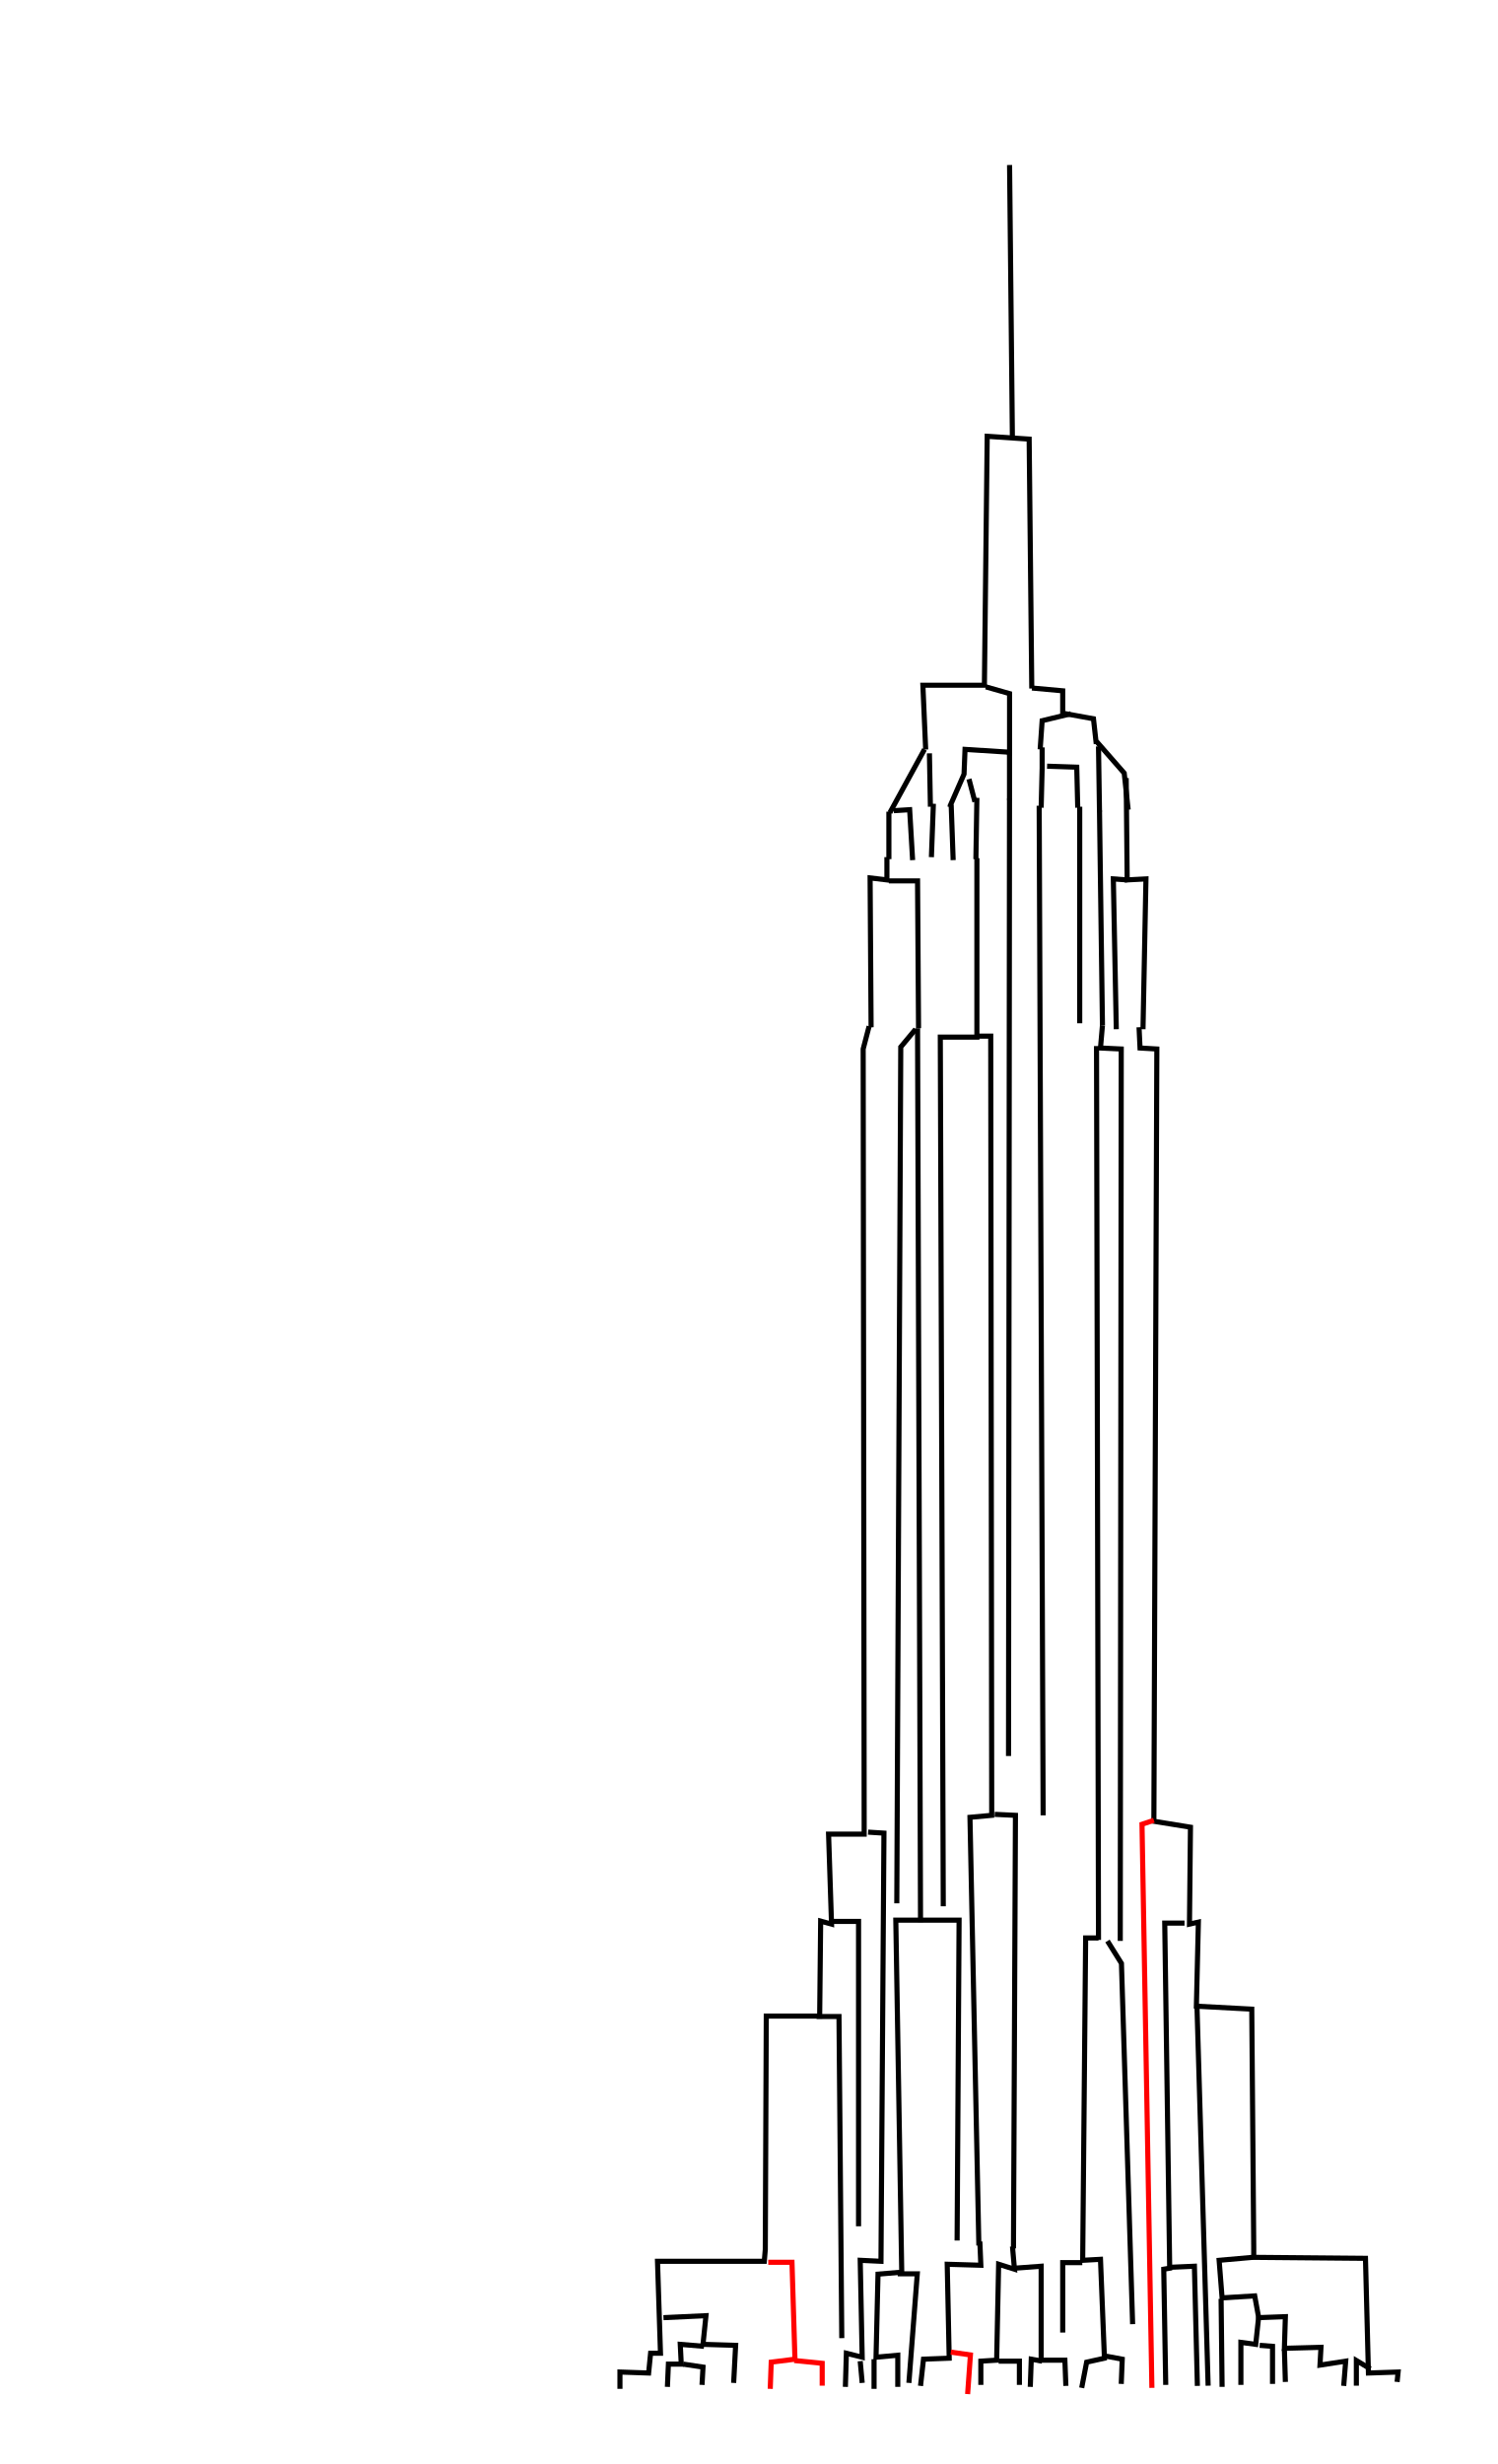
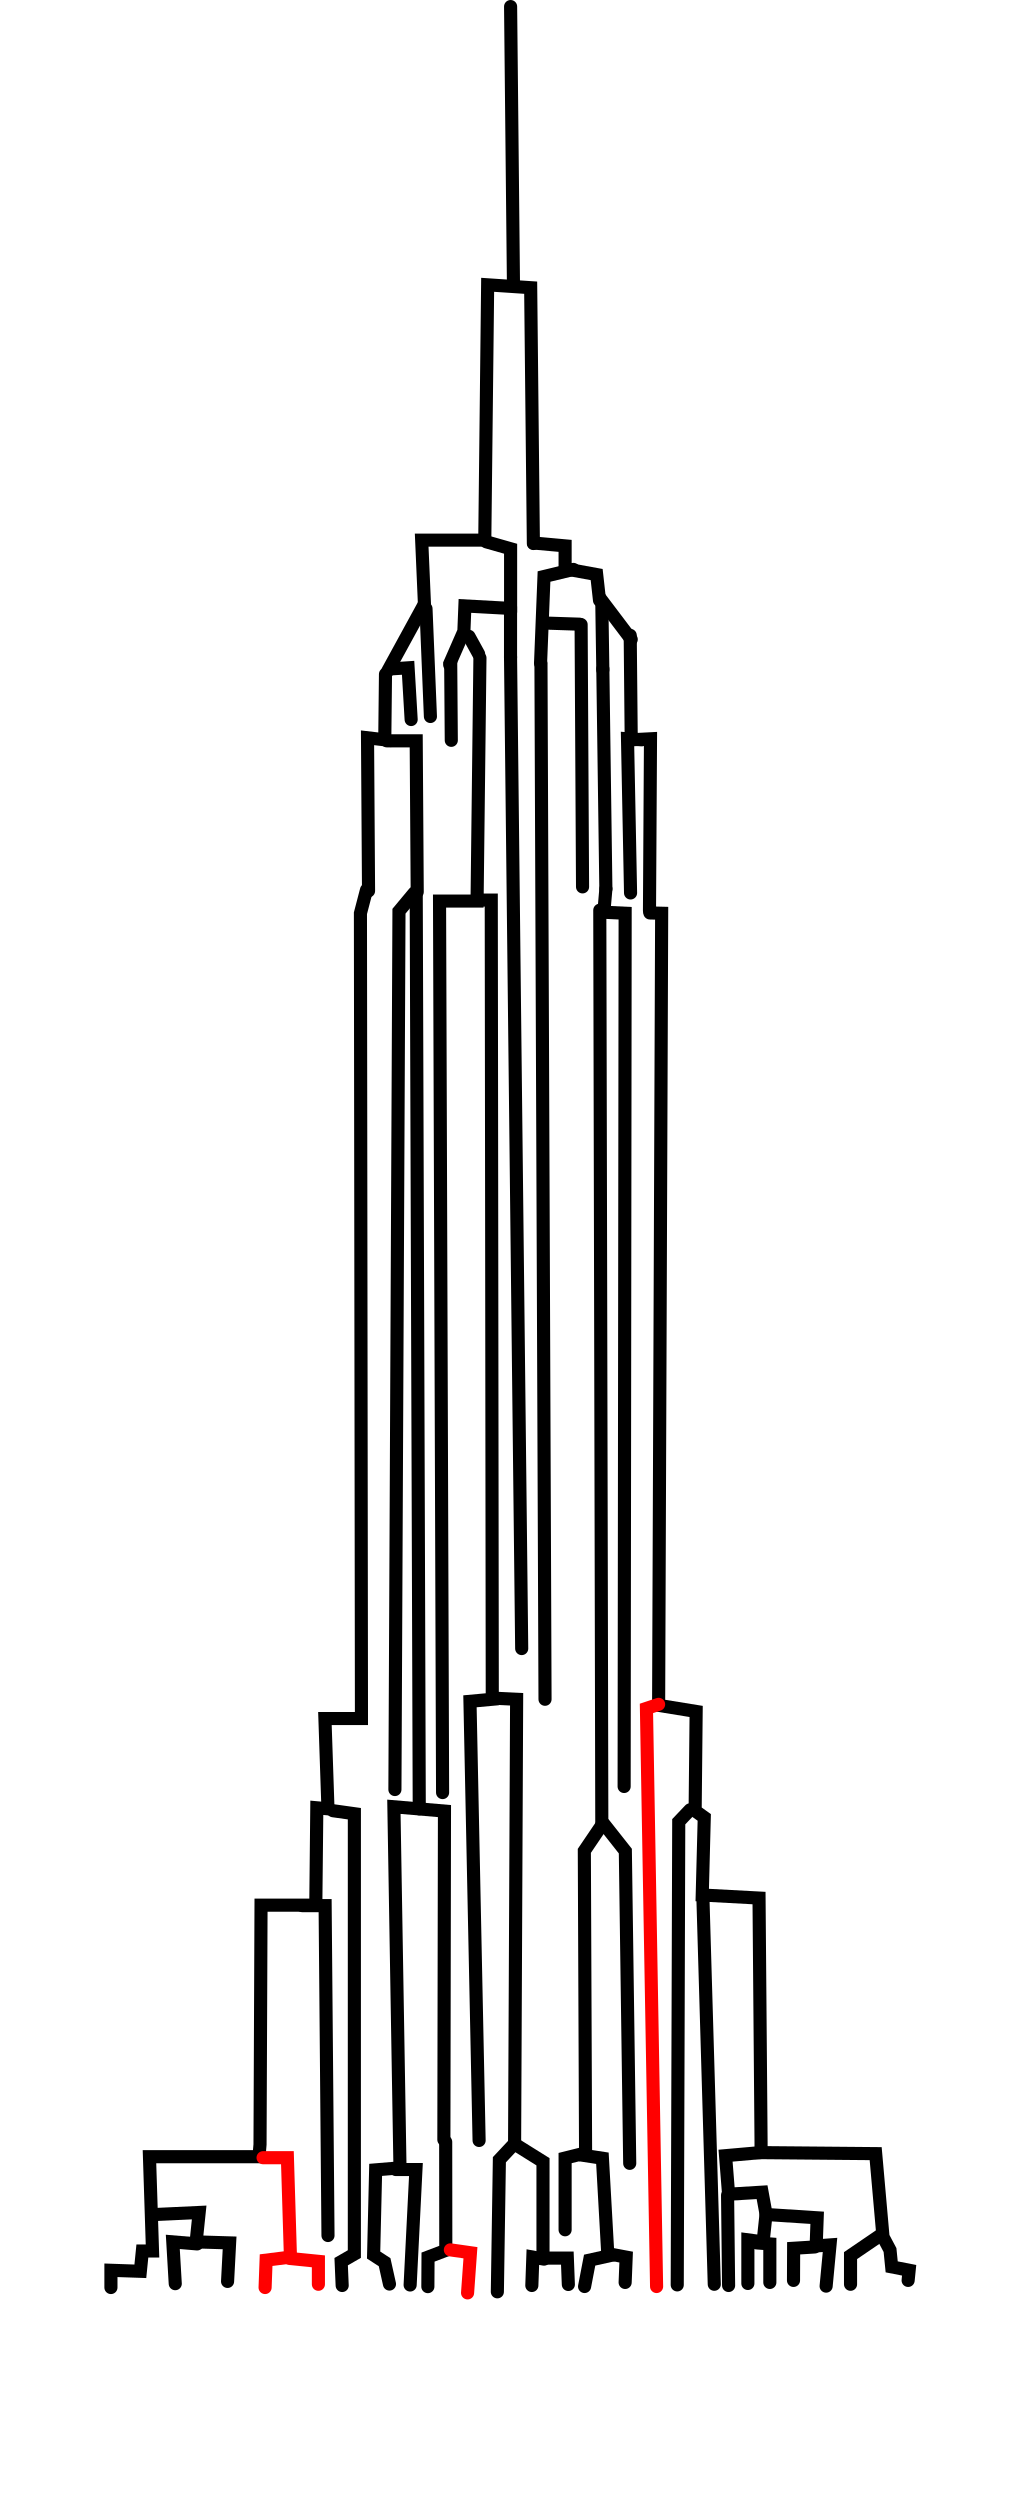
- <svg xmlns="http://www.w3.org/2000/svg" id="svg3020" version="1.1" width="293" height="482">
+ <svg xmlns="http://www.w3.org/2000/svg" id="svg3020" version="1.1" width="196.295" height="476.793">
  <defs id="defs3024" />
-   <path style="fill:none;stroke:#000000;stroke-width:1px;stroke-linecap:butt;stroke-linejoin:miter;stroke-opacity:1" d="m 197.505,32.279 0.547,53.069" id="path3030" />
-   <path style="fill:none;stroke:#000000;stroke-width:1px;stroke-linecap:butt;stroke-linejoin:miter;stroke-opacity:1" d="m 201.849,134.688 -0.514,-48.792 -8.207,-0.547 -0.547,48.692 -12.036,0 0.547,12.583" id="path3032" />
-   <path style="fill:none;stroke:#000000;stroke-width:1px;stroke-linecap:butt;stroke-linejoin:miter;stroke-opacity:1" d="m 192.868,134.361 4.637,1.321 0,12.036" id="path3034" />
-   <path style="fill:none;stroke:#000000;stroke-width:1px;stroke-linecap:butt;stroke-linejoin:miter;stroke-opacity:1" d="m 201.882,134.588 6.018,0.547 0,4.377 6.018,1.094 0.547,4.924" id="path3036" />
-   <path style="fill:none;stroke:#000000;stroke-width:1px;stroke-linecap:butt;stroke-linejoin:miter;stroke-opacity:1" d="m 209.486,139.627 -5.609,1.354 -0.387,5.609" id="path3038" />
-   <path style="fill:none;stroke:#000000;stroke-width:1px;stroke-linecap:butt;stroke-linejoin:miter;stroke-opacity:1" d="m 180.858,146.591 -6.77,12.38" id="path3040" />
-   <path style="fill:none;stroke:#000000;stroke-width:1px;stroke-linecap:butt;stroke-linejoin:miter;stroke-opacity:1" d="m 181.825,147.364 0.193,10.445" id="path3042" />
-   <path style="fill:none;stroke:#000000;stroke-width:1px;stroke-linecap:butt;stroke-linejoin:miter;stroke-opacity:1" d="m 197.88,147.171 -9.091,-0.58 -0.193,4.836 -2.708,6.19 0,0.193" id="path3044" />
-   <path style="fill:none;stroke:#000000;stroke-width:1px;stroke-linecap:butt;stroke-linejoin:miter;stroke-opacity:1" d="m 189.562,152.394 1.161,4.449" id="path3046" />
-   <path style="fill:none;stroke:#000000;stroke-width:1px;stroke-linecap:butt;stroke-linejoin:miter;stroke-opacity:1" d="m 197.493,146.784 0,9.672" id="path3048" />
-   <path style="fill:none;stroke:#000000;stroke-width:1px;stroke-linecap:butt;stroke-linejoin:miter;stroke-opacity:1" d="m 203.876,146.204 0,4.062 -0.193,7.737" id="path3050" />
-   <path style="fill:none;stroke:#000000;stroke-width:1px;stroke-linecap:butt;stroke-linejoin:miter;stroke-opacity:1" d="m 204.843,149.879 5.803,0.193 0.193,7.931" id="path3052" />
-   <path style="fill:none;stroke:#000000;stroke-width:1px;stroke-linecap:butt;stroke-linejoin:miter;stroke-opacity:1" d="m 214.515,145.043 5.416,6.19 0.774,7.157" id="path3054" />
-   <path style="fill:none;stroke:#000000;stroke-width:1px;stroke-linecap:butt;stroke-linejoin:miter;stroke-opacity:1" d="m 214.902,146.01 0.193,12.766" id="path3056" />
-   <path style="fill:none;stroke:#000000;stroke-width:1px;stroke-linecap:butt;stroke-linejoin:miter;stroke-opacity:1" d="m 174.862,158.583 3.095,-0.193 0.58,9.865" id="path3058" />
-   <path style="fill:none;stroke:#000000;stroke-width:1px;stroke-linecap:butt;stroke-linejoin:miter;stroke-opacity:1" d="m 173.894,158.777 0,9.285" id="path3060" />
-   <path style="fill:none;stroke:#000000;stroke-width:1px;stroke-linecap:butt;stroke-linejoin:miter;stroke-opacity:1" d="m 182.599,157.229 -0.387,10.445" id="path3062" />
-   <path style="fill:none;stroke:#000000;stroke-width:1px;stroke-linecap:butt;stroke-linejoin:miter;stroke-opacity:1" d="m 186.081,157.423 0.387,10.832" id="path3064" />
-   <path style="fill:none;stroke:#000000;stroke-width:1px;stroke-linecap:butt;stroke-linejoin:miter;stroke-opacity:1" d="m 191.11,156.069 -0.193,11.993" id="path3066" />
-   <path style="fill:none;stroke:#000000;stroke-width:1px;stroke-linecap:butt;stroke-linejoin:miter;stroke-opacity:1" d="m 203.296,157.616 0.774,197.493" id="path3070" />
-   <path style="fill:none;stroke:#000000;stroke-width:1px;stroke-linecap:butt;stroke-linejoin:miter;stroke-opacity:1" d="m 211.227,157.81 0,42.361" id="path3072" />
-   <path style="fill:none;stroke:#000000;stroke-width:1px;stroke-linecap:butt;stroke-linejoin:miter;stroke-opacity:1" d="m 215.095,158.583 0.58,41.975" id="path3074" />
-   <path style="fill:none;stroke:#000000;stroke-width:1px;stroke-linecap:butt;stroke-linejoin:miter;stroke-opacity:1" d="m 220.318,152.2 0.193,19.923 3.675,-0.193 -0.58,29.402" id="path3076" />
-   <path style="fill:none;stroke:#000000;stroke-width:1px;stroke-linecap:butt;stroke-linejoin:miter;stroke-opacity:1" d="m 220.511,172.124 -2.708,-0.193 0.58,29.402" id="path3078" />
-   <path style="fill:none;stroke:#000000;stroke-width:1px;stroke-linecap:butt;stroke-linejoin:miter;stroke-opacity:1" d="m 173.508,167.675 0,4.449 -3.288,-0.387 0.193,29.208" id="path3080" />
-   <path style="fill:none;stroke:#000000;stroke-width:1px;stroke-linecap:butt;stroke-linejoin:miter;stroke-opacity:1" d="m 173.894,172.317 5.609,0 0.193,28.821" id="path3082" />
-   <path style="fill:none;stroke:#000000;stroke-width:1px;stroke-linecap:butt;stroke-linejoin:miter;stroke-opacity:1" d="m 170.026,200.751 -1.161,4.449 0.193,151.263 0,2.321 -6.964,0 0.58,17.602 -2.128,-0.58 -0.193,18.569 -10.445,0 -0.193,45.65 -0.193,2.321 -20.891,0 0.58,17.989 -1.934,0 -0.387,3.869 -5.609,-0.193 0,3.288" id="path3084" />
-   <path style="fill:none;stroke:#000000;stroke-width:1px;stroke-linecap:butt;stroke-linejoin:miter;stroke-opacity:1" d="m 191.11,167.868 0,35.011 -7.157,0 0.58,170.026" id="path3086" />
-   <path style="fill:none;stroke:#000000;stroke-width:1px;stroke-linecap:butt;stroke-linejoin:miter;stroke-opacity:1" d="m 191.11,202.686 2.708,0 0.193,152.424 -4.255,0.387 1.741,83.756" id="path3088" />
-   <path style="fill:none;stroke:#000000;stroke-width:1px;stroke-linecap:butt;stroke-linejoin:miter;stroke-opacity:1" d="m 194.592,354.916 4.062,0.193 -0.387,84.723" id="path3090" />
-   <path style="fill:none;stroke:#000000;stroke-width:1px;stroke-linecap:butt;stroke-linejoin:miter;stroke-opacity:1" d="m 197.493,156.262 -0.193,187.241" id="path3092" />
-   <path style="fill:none;stroke:#000000;stroke-width:1px;stroke-linecap:butt;stroke-linejoin:miter;stroke-opacity:1" d="m 179.117,201.332 -2.901,3.482 -0.774,167.511" id="path3094" />
-   <path style="fill:none;stroke:#000000;stroke-width:1px;stroke-linecap:butt;stroke-linejoin:miter;stroke-opacity:1" d="m 169.832,358.398 3.095,0.193 -0.58,83.756 -4.062,-0.193 0.387,18.956 -3.095,-0.774 -0.193,6.577" id="path3096" />
-   <path style="fill:none;stroke:#000000;stroke-width:1px;stroke-linecap:butt;stroke-linejoin:miter;stroke-opacity:1" d="m 215.676,200.558 -0.387,4.449 4.062,0.193 -0.193,174.475" id="path3098" />
-   <path style="fill:none;stroke:#000000;stroke-width:1px;stroke-linecap:butt;stroke-linejoin:miter;stroke-opacity:1" d="m 214.515,204.62 0.387,174.862" id="path3100" />
-   <path style="fill:none;stroke:#000000;stroke-width:1px;stroke-linecap:butt;stroke-linejoin:miter;stroke-opacity:1" d="m 222.833,200.945 0.193,4.062 3.288,0.193 -0.58,151.07 7.157,1.161 -0.193,18.956 1.741,-0.387 -0.387,16.442 10.832,0.58 0.387,46.617 0,1.934 21.858,0.193 0.58,22.438 5.803,-0.193 -0.193,1.934" id="path3102" />
-   <path style="fill:none;stroke:#000000;stroke-width:1px;stroke-linecap:butt;stroke-linejoin:miter;stroke-opacity:1" d="m 179.504,201.138 0.58,174.862" id="path3104" />
-   <path style="fill:none;stroke:#ff0000;stroke-width:1px;stroke-linecap:butt;stroke-linejoin:miter;stroke-opacity:1" d="m 150.296,442.54 4.642,0 0.58,18.956 -4.642,0.58 -0.193,5.223" id="path3106" />
-   <path style="fill:none;stroke:#000000;stroke-width:1px;stroke-linecap:butt;stroke-linejoin:miter;stroke-opacity:1" d="m 191.69,438.478 0.193,4.642 -6.577,-0.193 0.387,18.376 -5.029,0.193 -0.58,5.223" id="path3108" />
-   <path style="fill:none;stroke:#000000;stroke-width:1px;stroke-linecap:butt;stroke-linejoin:miter;stroke-opacity:1" d="m 198.073,439.445 0.387,4.449 -3.095,-0.967 -0.387,18.763 -3.095,0.193 0,4.642" id="path3110" />
-   <path style="fill:none;stroke:#000000;stroke-width:1px;stroke-linecap:butt;stroke-linejoin:miter;stroke-opacity:1" d="m 198.46,443.701 5.223,-0.387 0,18.376 4.642,0 0.193,5.029" id="path3112" />
-   <path style="fill:none;stroke:#000000;stroke-width:1px;stroke-linecap:butt;stroke-linejoin:miter;stroke-opacity:1" d="m 195.365,461.883 4.062,0 0,4.642" id="path3114" />
-   <path style="fill:none;stroke:#000000;stroke-width:1px;stroke-linecap:butt;stroke-linejoin:miter;stroke-opacity:1" d="m 203.876,461.883 -2.128,-0.387 -0.193,5.416" id="path3116" />
-   <path style="fill:none;stroke:#000000;stroke-width:1px;stroke-linecap:butt;stroke-linejoin:miter;stroke-opacity:1" d="m 214.902,379.095 -2.515,0 -0.58,63.059 3.482,-0.193 0.774,19.343 -3.482,0.774 -0.967,5.029" id="path3118" />
-   <path style="fill:none;stroke:#000000;stroke-width:1px;stroke-linecap:butt;stroke-linejoin:miter;stroke-opacity:1" d="m 216.449,460.916 3.095,0.58 -0.193,4.836" id="path3120" />
-   <path style="fill:none;stroke:#ff0000;stroke-width:1px;stroke-linecap:butt;stroke-linejoin:miter;stroke-opacity:1" d="m 225.734,356.076 -2.321,0.774 1.934,110.256" id="path3122" />
-   <path style="fill:none;stroke:#000000;stroke-width:1px;stroke-linecap:butt;stroke-linejoin:miter;stroke-opacity:1" d="m 231.73,376.193 -3.869,0 0.967,67.507 -1.161,0.193 0.387,22.631" id="path3124" />
-   <path style="fill:none;stroke:#000000;stroke-width:1px;stroke-linecap:butt;stroke-linejoin:miter;stroke-opacity:1" d="m 229.216,443.507 4.449,-0.193 0.58,23.405" id="path3126" />
-   <path style="fill:none;stroke:#000000;stroke-width:1px;stroke-linecap:butt;stroke-linejoin:miter;stroke-opacity:1" d="m 245.077,441.573 -6.577,0.58 0.58,7.35 6.383,-0.387 0.774,4.255 5.223,-0.193 -0.193,6.19 7.157,-0.193 -0.193,3.482 5.029,-0.774 -0.387,4.836" id="path3128" />
-   <path style="fill:none;stroke:#000000;stroke-width:1px;stroke-linecap:butt;stroke-linejoin:miter;stroke-opacity:1" d="m 238.887,449.697 0.193,17.215" id="path3130" />
-   <path style="fill:none;stroke:#000000;stroke-width:1px;stroke-linecap:butt;stroke-linejoin:miter;stroke-opacity:1" d="m 246.238,453.179 -0.58,5.416 -2.901,-0.387 0,8.318" id="path3132" />
-   <path style="fill:none;stroke:#000000;stroke-width:1px;stroke-linecap:butt;stroke-linejoin:miter;stroke-opacity:1" d="m 246.431,458.788 2.515,0.193 0,7.35" id="path3134" />
-   <path style="fill:none;stroke:#000000;stroke-width:1px;stroke-linecap:butt;stroke-linejoin:miter;stroke-opacity:1" d="m 251.267,459.562 0.193,6.383" id="path3136" />
-   <path style="fill:none;stroke:#000000;stroke-width:1px;stroke-linecap:butt;stroke-linejoin:miter;stroke-opacity:1" d="m 129.792,453.372 8.318,-0.387 -0.58,5.609 6.383,0.193 -0.387,7.35" id="path3138" />
-   <path style="fill:none;stroke:#000000;stroke-width:1px;stroke-linecap:butt;stroke-linejoin:miter;stroke-opacity:1" d="m 137.723,458.982 -4.642,-0.387 0.193,3.869 -2.515,0 -0.193,4.449" id="path3140" />
-   <path style="fill:none;stroke:#000000;stroke-width:1px;stroke-linecap:butt;stroke-linejoin:miter;stroke-opacity:1" d="m 133.661,462.463 3.869,0.58 -0.193,3.482" id="path3142" />
-   <path style="fill:none;stroke:#000000;stroke-width:1px;stroke-linecap:butt;stroke-linejoin:miter;stroke-opacity:1" d="m 187.241,438.285 0.387,-62.672 -12.38,0 1.161,68.861 -4.642,0.387 -0.387,16.248 4.255,-0.387 0,6.19" id="path3144" />
-   <path style="fill:none;stroke:#000000;stroke-width:1px;stroke-linecap:butt;stroke-linejoin:miter;stroke-opacity:1" d="m 170.993,461.496 0,5.803" id="path3146" />
-   <path style="fill:none;stroke:#000000;stroke-width:1px;stroke-linecap:butt;stroke-linejoin:miter;stroke-opacity:1" d="m 168.285,461.883 0.387,4.255" id="path3148" />
-   <path style="fill:none;stroke:#000000;stroke-width:1px;stroke-linecap:butt;stroke-linejoin:miter;stroke-opacity:1" d="m 162.49,375.862 5.471,0 0,59.635" id="path3207" />
-   <path style="fill:none;stroke:#000000;stroke-width:1px;stroke-linecap:butt;stroke-linejoin:miter;stroke-opacity:1" d="m 159.755,394.463 4.377,0 0.547,62.917" id="path3209" />
-   <path style="fill:none;stroke:#ff0000;stroke-width:1px;stroke-linecap:butt;stroke-linejoin:miter;stroke-opacity:1" d="m 155.378,461.757 5.471,0.547 0,4.377" id="path3211" />
-   <path style="fill:none;stroke:#ff0000;stroke-width:1px;stroke-linecap:butt;stroke-linejoin:miter;stroke-opacity:1" d="m 186.016,460.116 3.83,0.547 -0.547,7.659" id="path3213" />
-   <path style="fill:none;stroke:#000000;stroke-width:1px;stroke-linecap:butt;stroke-linejoin:miter;stroke-opacity:1" d="m 268.082,463.398 -2.736,-1.641 0,4.924" id="path3215" />
-   <path style="fill:none;stroke:#000000;stroke-width:1px;stroke-linecap:butt;stroke-linejoin:miter;stroke-opacity:1" d="m 216.654,379.691 2.736,4.377 2.188,70.577" id="path3053" />
-   <path style="fill:none;stroke:#000000;stroke-width:1px;stroke-linecap:butt;stroke-linejoin:miter;stroke-opacity:1" d="m 211.73,442.608 -3.83,0 0,13.678" id="path3055" />
-   <path style="fill:none;stroke:#000000;stroke-width:1px;stroke-linecap:butt;stroke-linejoin:miter;stroke-opacity:1" d="m 175.621,444.797 3.83,0 -1.641,21.337" id="path3059" />
-   <path style="fill:none;stroke:#000000;stroke-width:1px;stroke-linecap:butt;stroke-linejoin:miter;stroke-opacity:1" d="m 234.161,392.275 2.188,74.406" id="path3061" />
+   <path style="fill:none;stroke:#000000;stroke-width:2.5;stroke-linecap:round;stroke-linejoin:miter;stroke-miterlimit:4;stroke-opacity:1;stroke-dasharray:none" d="m 97.38,1.25 0.547,53.069" id="path3030" />
+   <path style="fill:none;stroke:#000000;stroke-width:2.5;stroke-linecap:round;stroke-linejoin:miter;stroke-miterlimit:4;stroke-opacity:1;stroke-dasharray:none" d="m 101.724,103.658 -0.514,-48.792 -8.207,-0.547 -0.547,48.692 -12.036,0 0.547,12.583" id="path3032" />
+   <path style="fill:none;stroke:#000000;stroke-width:2.5;stroke-linecap:round;stroke-linejoin:miter;stroke-miterlimit:4;stroke-opacity:1;stroke-dasharray:none" d="m 92.743,103.332 4.637,1.321 0,12.036" id="path3034" />
+   <path style="fill:none;stroke:#000000;stroke-width:2.5;stroke-linecap:round;stroke-linejoin:miter;stroke-miterlimit:4;stroke-opacity:1;stroke-dasharray:none" d="m 101.757,103.559 6.018,0.547 0,4.377 6.018,1.094 0.547,4.924" id="path3036" />
+   <path style="fill:none;stroke:#000000;stroke-width:2.5;stroke-linecap:round;stroke-linejoin:miter;stroke-miterlimit:4;stroke-opacity:1;stroke-dasharray:none" d="m 109.361,108.598 -5.609,1.354 -0.66,16.552" id="path3038" />
+   <path style="fill:none;stroke:#000000;stroke-width:2.5;stroke-linecap:round;stroke-linejoin:miter;stroke-miterlimit:4;stroke-opacity:1;stroke-dasharray:none" d="m 80.733,115.561 -6.77,12.38" id="path3040" />
+   <path style="fill:none;stroke:#000000;stroke-width:2.5;stroke-linecap:round;stroke-linejoin:miter;stroke-miterlimit:4;stroke-opacity:1;stroke-dasharray:none" d="m 96.798,116.005 -8.134,-0.444 -0.193,4.836 -2.708,6.19 0,0.193" id="path3044" />
+   <path style="fill:none;stroke:#000000;stroke-width:2.5;stroke-linecap:round;stroke-linejoin:miter;stroke-miterlimit:4;stroke-opacity:1;stroke-dasharray:none" d="m 89.437,121.364 1.844,3.355" id="path3046" />
+   <path style="fill:none;stroke:#000000;stroke-width:2.5;stroke-linecap:round;stroke-linejoin:miter;stroke-miterlimit:4;stroke-opacity:1;stroke-dasharray:none" d="m 97.368,115.755 0,9.672" id="path3048" />
+   <path style="fill:none;stroke:#000000;stroke-width:2.5;stroke-linecap:round;stroke-linejoin:miter;stroke-miterlimit:4;stroke-opacity:1;stroke-dasharray:none" d="m 104.718,118.85 5.803,0.193" id="path3052" />
+   <path style="fill:none;stroke:#000000;stroke-width:2.5;stroke-linecap:round;stroke-linejoin:miter;stroke-miterlimit:4;stroke-opacity:1;stroke-dasharray:none" d="m 114.39,114.014 5.996,7.931" id="path3054" />
+   <path style="fill:none;stroke:#000000;stroke-width:2.5;stroke-linecap:round;stroke-linejoin:miter;stroke-miterlimit:4;stroke-opacity:1;stroke-dasharray:none" d="m 114.777,114.981 0.193,12.766" id="path3056" />
+   <path style="fill:none;stroke:#000000;stroke-width:2.5;stroke-linecap:round;stroke-linejoin:miter;stroke-miterlimit:4;stroke-opacity:1;stroke-dasharray:none" d="m 74.737,127.554 3.095,-0.193 0.58,9.865" id="path3058" />
+   <path style="fill:none;stroke:#000000;stroke-width:2.5;stroke-linecap:round;stroke-linejoin:miter;stroke-miterlimit:4;stroke-opacity:1;stroke-dasharray:none" d="m 81.243,116.079 0.844,20.567" id="path3062" />
+   <path style="fill:none;stroke:#000000;stroke-width:2.5;stroke-linecap:round;stroke-linejoin:miter;stroke-miterlimit:4;stroke-opacity:1;stroke-dasharray:none" d="m 85.956,126.394 0.113,14.799" id="path3064" />
+   <path style="fill:none;stroke:#000000;stroke-width:2.5;stroke-linecap:round;stroke-linejoin:miter;stroke-miterlimit:4;stroke-opacity:1;stroke-dasharray:none" d="m 103.171,126.587 0.774,197.493" id="path3070" />
+   <path style="fill:none;stroke:#000000;stroke-width:2.5;stroke-linecap:round;stroke-linejoin:miter;stroke-miterlimit:4;stroke-opacity:1;stroke-dasharray:none" d="m 110.828,119.121 0.274,50.021" id="path3072" />
+   <path style="fill:none;stroke:#000000;stroke-width:2.5;stroke-linecap:round;stroke-linejoin:miter;stroke-miterlimit:4;stroke-opacity:1;stroke-dasharray:none" d="m 114.97,127.554 0.58,41.975" id="path3074" />
+   <path style="fill:none;stroke:#000000;stroke-width:2.5;stroke-linecap:round;stroke-linejoin:miter;stroke-miterlimit:4;stroke-opacity:1;stroke-dasharray:none" d="m 120.193,121.171 0.193,19.923 3.675,-0.193 -0.193,32.78" id="path3076" />
+   <path style="fill:none;stroke:#000000;stroke-width:2.5;stroke-linecap:round;stroke-linejoin:miter;stroke-miterlimit:4;stroke-opacity:1;stroke-dasharray:none" d="m 122.386,141.094 -2.708,-0.193 0.58,29.402" id="path3078" />
+   <path style="fill:none;stroke:#000000;stroke-width:2.5;stroke-linecap:round;stroke-linejoin:miter;stroke-miterlimit:4;stroke-opacity:1;stroke-dasharray:none" d="m 73.519,128.576 -0.137,12.519 -3.288,-0.387 0.193,29.208" id="path3080" />
+   <path style="fill:none;stroke:#000000;stroke-width:2.5;stroke-linecap:round;stroke-linejoin:miter;stroke-miterlimit:4;stroke-opacity:1;stroke-dasharray:none" d="m 73.769,141.288 5.609,0 0.193,28.821" id="path3082" />
+   <path style="fill:none;stroke:#000000;stroke-width:2.5;stroke-linecap:round;stroke-linejoin:miter;stroke-miterlimit:4;stroke-opacity:1;stroke-dasharray:none" d="m 69.901,169.722 -1.161,4.449 0.193,151.263 0,2.321 -6.964,0 0.58,17.215 -2.128,-0.193 -0.193,18.569 -10.445,0 -0.193,45.65 -0.193,2.321 -20.891,0 0.58,17.989 -1.934,0 -0.387,3.869 -5.609,-0.193 0,3.288" id="path3084" />
+   <path style="fill:none;stroke:#000000;stroke-width:2.5;stroke-linecap:round;stroke-linejoin:miter;stroke-miterlimit:4;stroke-opacity:1;stroke-dasharray:none" d="m 91.532,125.486 -0.547,46.363 -7.157,0 0.58,170.026" id="path3086" />
+   <path style="fill:none;stroke:#000000;stroke-width:2.5;stroke-linecap:round;stroke-linejoin:miter;stroke-miterlimit:4;stroke-opacity:1;stroke-dasharray:none" d="m 90.985,171.656 2.708,0 0.193,152.424 -4.255,0.387 1.741,83.756" id="path3088" />
+   <path style="fill:none;stroke:#000000;stroke-width:2.5;stroke-linecap:round;stroke-linejoin:miter;stroke-miterlimit:4;stroke-opacity:1;stroke-dasharray:none" d="m 94.467,323.887 4.062,0.193 -0.387,84.723" id="path3090" />
+   <path style="fill:none;stroke:#000000;stroke-width:2.5;stroke-linecap:round;stroke-linejoin:miter;stroke-miterlimit:4;stroke-opacity:1;stroke-dasharray:none" d="m 97.368,125.233 2.128,189.176" id="path3092" />
+   <path style="fill:none;stroke:#000000;stroke-width:2.5;stroke-linecap:round;stroke-linejoin:miter;stroke-miterlimit:4;stroke-opacity:1;stroke-dasharray:none" d="m 78.992,170.302 -2.901,3.482 -0.774,167.511" id="path3094" />
+   <path style="fill:none;stroke:#000000;stroke-width:2.5;stroke-linecap:round;stroke-linejoin:miter;stroke-miterlimit:4;stroke-opacity:1;stroke-dasharray:none" d="m 63.51,345.335 4.075,0.571 -0.004,83.981 -2.515,1.451 0.193,4.546" id="path3096" />
+   <path style="fill:none;stroke:#000000;stroke-width:2.5;stroke-linecap:round;stroke-linejoin:miter;stroke-miterlimit:4;stroke-opacity:1;stroke-dasharray:none" d="m 115.551,169.529 -0.387,4.449 4.062,0.193 -0.193,166.542" id="path3098" />
+   <path style="fill:none;stroke:#000000;stroke-width:2.5;stroke-linecap:round;stroke-linejoin:miter;stroke-miterlimit:4;stroke-opacity:1;stroke-dasharray:none" d="m 114.39,173.591 0.387,174.862" id="path3100" />
+   <path style="fill:none;stroke:#000000;stroke-width:2.5;stroke-linecap:round;stroke-linejoin:miter;stroke-miterlimit:4;stroke-opacity:1;stroke-dasharray:none" d="m 123.944,174.114 2.246,0.057 -0.58,151.07 7.157,1.161 -0.193,18.956 1.741,1.254 -0.387,14.8 10.832,0.58 0.387,46.617 0,1.934 21.858,0.193 1.401,15.873 1.336,2.515 0.319,3.205 3.328,0.652 -0.193,1.934" id="path3102" />
+   <path style="fill:none;stroke:#000000;stroke-width:2.5;stroke-linecap:round;stroke-linejoin:miter;stroke-miterlimit:4;stroke-opacity:1;stroke-dasharray:none" d="m 79.379,170.109 0.58,174.862" id="path3104" />
+   <path style="fill:none;stroke:#ff0000;stroke-width:2.5;stroke-linecap:round;stroke-linejoin:miter;stroke-miterlimit:4;stroke-opacity:1;stroke-dasharray:none" d="m 50.171,411.511 4.642,0 0.58,18.956 -4.642,0.58 -0.193,5.223" id="path3106" />
+   <path style="fill:none;stroke:#000000;stroke-width:2.5;stroke-linecap:round;stroke-linejoin:miter;stroke-miterlimit:4;stroke-opacity:1;stroke-dasharray:none" d="m 85,408.496 0.022,20.683 -3.388,1.288 -0.033,5.633" id="path3108" />
+   <path style="fill:none;stroke:#000000;stroke-width:2.5;stroke-linecap:round;stroke-linejoin:miter;stroke-miterlimit:4;stroke-opacity:1;stroke-dasharray:none" d="m 98.142,408.803 -2.901,3.095 -0.387,25.191" id="path3110" />
+   <path style="fill:none;stroke:#000000;stroke-width:2.5;stroke-linecap:round;stroke-linejoin:miter;stroke-miterlimit:4;stroke-opacity:1;stroke-dasharray:none" d="m 98.142,408.9 5.416,3.385 0,18.376 4.642,0 0.193,5.029" id="path3112" />
+   <path style="fill:none;stroke:#000000;stroke-width:2.5;stroke-linecap:round;stroke-linejoin:miter;stroke-miterlimit:4;stroke-opacity:1;stroke-dasharray:none" d="m 103.751,430.854 -2.128,-0.387 -0.193,5.416" id="path3116" />
+   <path style="fill:none;stroke:#000000;stroke-width:2.5;stroke-linecap:round;stroke-linejoin:miter;stroke-miterlimit:4;stroke-opacity:1;stroke-dasharray:none" d="m 114.777,348.065 -3.335,4.924 0.24,58.135 3.208,0.49 1.047,18.659 -3.482,0.774 -0.967,5.029" id="path3118" />
+   <path style="fill:none;stroke:#000000;stroke-width:2.5;stroke-linecap:round;stroke-linejoin:miter;stroke-miterlimit:4;stroke-opacity:1;stroke-dasharray:none" d="m 116.324,429.887 3.095,0.58 -0.193,4.836" id="path3120" />
+   <path style="fill:none;stroke:#ff0000;stroke-width:2.5;stroke-linecap:round;stroke-linejoin:miter;stroke-miterlimit:4;stroke-opacity:1;stroke-dasharray:none" d="m 125.609,325.047 -2.321,0.774 1.934,110.256" id="path3122" />
+   <path style="fill:none;stroke:#000000;stroke-width:2.5;stroke-linecap:round;stroke-linejoin:miter;stroke-miterlimit:4;stroke-opacity:1;stroke-dasharray:none" d="m 131.605,345.164 -2.157,2.272 -0.287,88.333" id="path3124" />
+   <path style="fill:none;stroke:#000000;stroke-width:2.5;stroke-linecap:round;stroke-linejoin:miter;stroke-miterlimit:4;stroke-opacity:1;stroke-dasharray:none" d="m 144.952,410.544 -6.577,0.58 0.58,7.35 6.383,-0.387 0.774,4.255 9.736,0.627 -0.193,5.369 2.643,-0.193 -0.741,7.859" id="path3128" />
+   <path style="fill:none;stroke:#000000;stroke-width:2.5;stroke-linecap:round;stroke-linejoin:miter;stroke-miterlimit:4;stroke-opacity:1;stroke-dasharray:none" d="m 138.762,418.668 0.193,17.215" id="path3130" />
+   <path style="fill:none;stroke:#000000;stroke-width:2.5;stroke-linecap:round;stroke-linejoin:miter;stroke-miterlimit:4;stroke-opacity:1;stroke-dasharray:none" d="m 146.113,422.15 -0.58,5.416 -2.901,-0.387 0,8.318" id="path3132" />
+   <path style="fill:none;stroke:#000000;stroke-width:2.5;stroke-linecap:round;stroke-linejoin:miter;stroke-miterlimit:4;stroke-opacity:1;stroke-dasharray:none" d="m 144.306,427.759 2.515,0.193 0,7.35" id="path3134" />
+   <path style="fill:none;stroke:#000000;stroke-width:2.5;stroke-linecap:round;stroke-linejoin:miter;stroke-miterlimit:4;stroke-opacity:1;stroke-dasharray:none" d="m 155.382,428.533 -4.022,0.251 -0.025,6.132" id="path3136" />
+   <path style="fill:none;stroke:#000000;stroke-width:2.5;stroke-linecap:round;stroke-linejoin:miter;stroke-miterlimit:4;stroke-opacity:1;stroke-dasharray:none" d="m 29.667,422.343 8.318,-0.387 -0.58,5.609 6.383,0.193 -0.387,7.35" id="path3138" />
+   <path style="fill:none;stroke:#000000;stroke-width:2.5;stroke-linecap:round;stroke-linejoin:miter;stroke-miterlimit:4;stroke-opacity:1;stroke-dasharray:none" d="m 37.598,427.952 -4.642,-0.387 0.467,7.972" id="path3140" />
+   <path style="fill:none;stroke:#000000;stroke-width:2.5;stroke-linecap:round;stroke-linejoin:miter;stroke-miterlimit:4;stroke-opacity:1;stroke-dasharray:none" d="m 84.654,408.076 0.113,-62.672 -9.644,-0.821 1.161,68.861 -4.642,0.387 -0.387,16.248 2.097,1.361 0.927,4.168" id="path3144" />
+   <path style="fill:none;stroke:#000000;stroke-width:2.5;stroke-linecap:round;stroke-linejoin:miter;stroke-miterlimit:4;stroke-opacity:1;stroke-dasharray:none" d="m 57.63,363.434 4.377,0 0.547,62.917" id="path3209" />
+   <path style="fill:none;stroke:#ff0000;stroke-width:2.5;stroke-linecap:round;stroke-linejoin:miter;stroke-miterlimit:4;stroke-opacity:1;stroke-dasharray:none" d="m 55.253,430.728 5.471,0.547 0,4.377" id="path3211" />
+   <path style="fill:none;stroke:#ff0000;stroke-width:2.5;stroke-linecap:round;stroke-linejoin:miter;stroke-miterlimit:4;stroke-opacity:1;stroke-dasharray:none" d="m 85.891,429.087 3.83,0.547 -0.547,7.659" id="path3213" />
+   <path style="fill:none;stroke:#000000;stroke-width:2.5;stroke-linecap:round;stroke-linejoin:miter;stroke-miterlimit:4;stroke-opacity:1;stroke-dasharray:none" d="m 167.957,426.266 -5.745,3.915 0,5.471" id="path3215" />
+   <path style="fill:none;stroke:#000000;stroke-width:2.5;stroke-linecap:round;stroke-linejoin:miter;stroke-miterlimit:4;stroke-opacity:1;stroke-dasharray:none" d="m 115.161,347.841 4.103,5.197 0.834,59.551" id="path3053" />
+   <path style="fill:none;stroke:#000000;stroke-width:2.5;stroke-linecap:round;stroke-linejoin:miter;stroke-miterlimit:4;stroke-opacity:1;stroke-dasharray:none" d="m 111.605,410.622 -3.83,0.957 0,13.678" id="path3055" />
+   <path style="fill:none;stroke:#000000;stroke-width:2.5;stroke-linecap:round;stroke-linejoin:miter;stroke-miterlimit:4;stroke-opacity:1;stroke-dasharray:none" d="m 75.496,413.768 3.83,0 -1.105,22.021" id="path3059" />
+   <path style="fill:none;stroke:#000000;stroke-width:2.5;stroke-linecap:round;stroke-linejoin:miter;stroke-miterlimit:4;stroke-opacity:1;stroke-dasharray:none" d="m 134.036,361.245 2.188,74.406" id="path3061" />
+   <flowRoot xml:space="preserve" id="flowRoot3817" style="font-size:40px;font-style:normal;font-weight:normal;line-height:125%;letter-spacing:0px;word-spacing:0px;fill:#000000;fill-opacity:1;stroke:none;font-family:Sans" transform="translate(31.875,398.9708)">
+     <flowRegion id="flowRegion3819">
+       <rect id="rect3821" width="277.767" height="71.183" x="-33.27" y="37.882" />
+     </flowRegion>
+     <flowPara id="flowPara3823" style="font-size:36px;font-style:normal;font-variant:normal;font-weight:normal;font-stretch:normal;font-family:Comfortaa;-inkscape-font-specification:Comfortaa">Physcraper</flowPara>
+   </flowRoot>
</svg>
